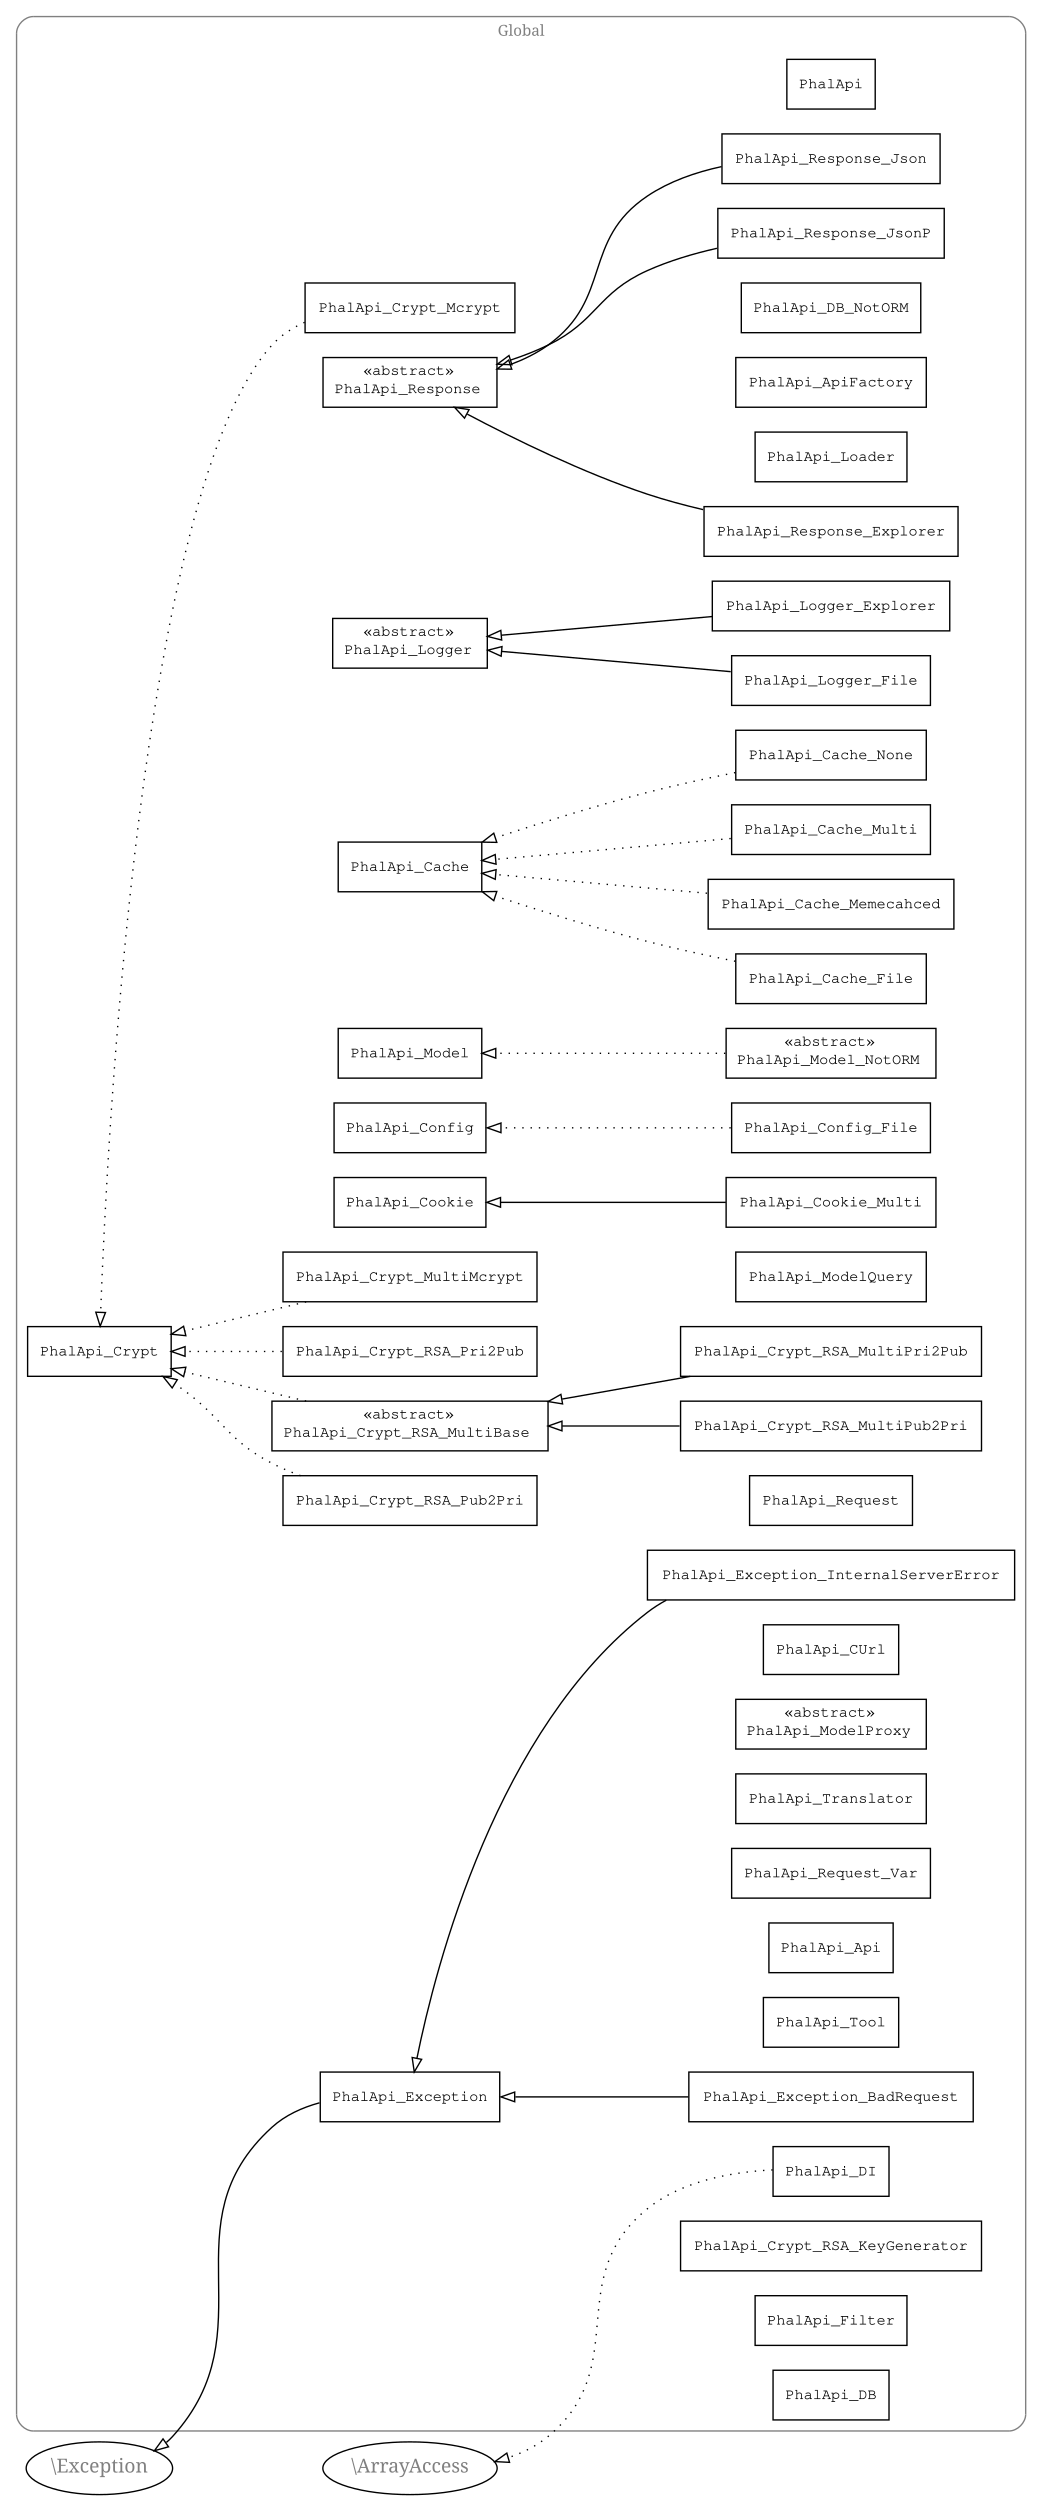
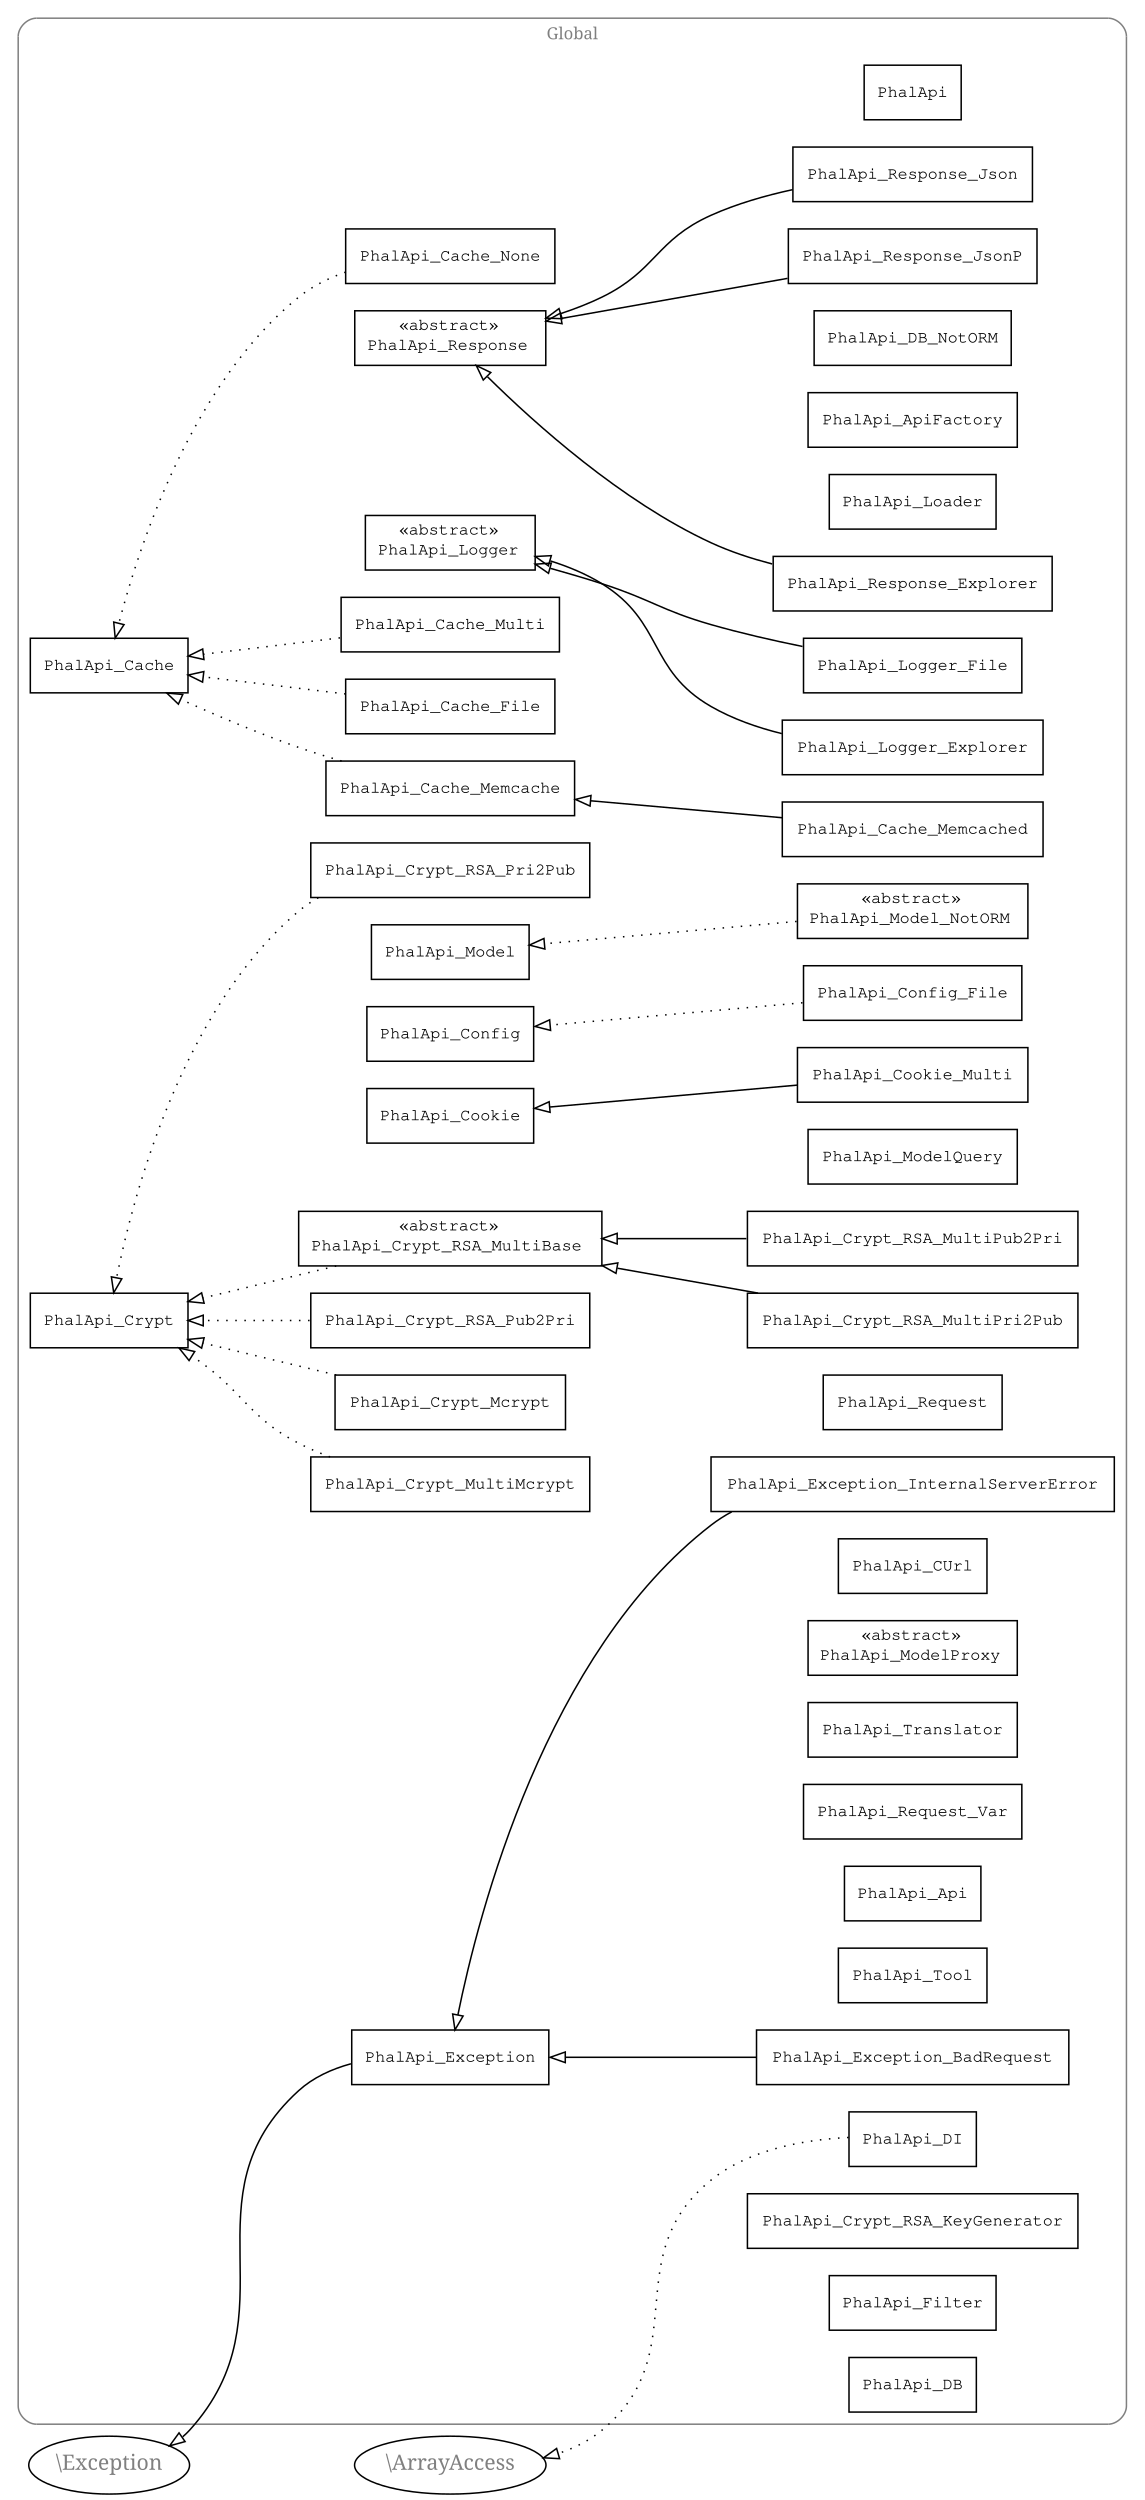
- <svg xmlns="http://www.w3.org/2000/svg" width="755pt" height="1811pt" viewBox="0.00 0.00 755.00 1811.00">
-   <g id="graph1" class="graph" transform="scale(1 1) rotate(0) translate(4 1807)">
-     <polygon fill="white" stroke="white" points="-4,5 -4,-1807 752,-1807 752,5 -4,5" />
+ <svg xmlns="http://www.w3.org/2000/svg" width="755pt" height="1649pt" viewBox="0.00 0.00 755.00 1649.00">
+   <g id="graph1" class="graph" transform="scale(1 1) rotate(0) translate(4 1645)">
+     <polygon fill="white" stroke="white" points="-4,5 -4,-1645 752,-1645 752,5 -4,5" />
    <g id="graph2" class="cluster">
      <polyline fill="none" stroke="gray" points="20,-46 727,-46 " />
      <path fill="none" stroke="gray" d="M727,-46C733,-46 739,-52 739,-58" />
-       <polyline fill="none" stroke="gray" points="739,-58 739,-1783 " />
-       <path fill="none" stroke="gray" d="M739,-1783C739,-1789 733,-1795 727,-1795" />
-       <polyline fill="none" stroke="gray" points="727,-1795 20,-1795 " />
-       <path fill="none" stroke="gray" d="M20,-1795C14,-1795 8,-1789 8,-1783" />
-       <polyline fill="none" stroke="gray" points="8,-1783 8,-58 " />
+       <polyline fill="none" stroke="gray" points="739,-58 739,-1621 " />
+       <path fill="none" stroke="gray" d="M739,-1621C739,-1627 733,-1633 727,-1633" />
+       <polyline fill="none" stroke="gray" points="727,-1633 20,-1633 " />
+       <path fill="none" stroke="gray" d="M20,-1633C14,-1633 8,-1627 8,-1621" />
+       <polyline fill="none" stroke="gray" points="8,-1621 8,-58 " />
      <path fill="none" stroke="gray" d="M8,-58C8,-52 14,-46 20,-46" />
-       <text text-anchor="middle" x="373.5" y="-1781.1" font-family="Times Roman,serif" font-size="11.00" fill="gray">Global</text>
+       <text text-anchor="middle" x="373.5" y="-1619.1" font-family="Times Roman,serif" font-size="11.00" fill="gray">Global</text>
    </g>
    <g id="node2" class="node">
-       <polygon fill="none" stroke="black" points="630,-1764 566,-1764 566,-1728 630,-1728 630,-1764" />
-       <text text-anchor="middle" x="598" y="-1743.1" font-family="Courier,monospace" font-size="11.00">PhalApi</text>
+       <polygon fill="none" stroke="black" points="630,-1602 566,-1602 566,-1566 630,-1566 630,-1602" />
+       <text text-anchor="middle" x="598" y="-1581.1" font-family="Courier,monospace" font-size="11.00">PhalApi</text>
    </g>
    <g id="node3" class="node">
      <polygon fill="none" stroke="black" points="358,-306 228,-306 228,-270 358,-270 358,-306" />
      <text text-anchor="middle" x="293" y="-285.1" font-family="Courier,monospace" font-size="11.00">PhalApi_Exception</text>
    </g>
-     <g id="node48" class="node">
+     <g id="node49" class="node">
      <ellipse fill="none" stroke="black" cx="68" cy="-19" rx="53.033" ry="19.092" />
      <text text-anchor="middle" x="68" y="-15.9" font-family="Times Roman,serif" font-size="14.00" fill="gray">\Exception</text>
    </g>
    <g id="edge3" class="edge">
      <path fill="none" stroke="black" d="M227.472,-283.733C214.855,-280.274 202.599,-274.733 193,-266 115.648,-195.629 191.216,-119.492 121,-42 119.611,-40.467 118.102,-39.032 116.5,-37.688" />
      <polygon fill="none" stroke="black" points="118.076,-34.522 107.861,-31.711 114.093,-40.279 118.076,-34.522" />
    </g>
    <g id="node4" class="node">
-       <polygon fill="none" stroke="black" points="348,-954 238,-954 238,-918 348,-918 348,-954" />
-       <text text-anchor="middle" x="293" y="-933.1" font-family="Courier,monospace" font-size="11.00">PhalApi_Cookie</text>
+       <polygon fill="none" stroke="black" points="348,-927 238,-927 238,-891 348,-891 348,-927" />
+       <text text-anchor="middle" x="293" y="-906.1" font-family="Courier,monospace" font-size="11.00">PhalApi_Cookie</text>
    </g>
    <g id="node5" class="node">
      <polygon fill="none" stroke="black" points="731,-684 465,-684 465,-648 731,-648 731,-684" />
      <text text-anchor="middle" x="598" y="-663.1" font-family="Courier,monospace" font-size="11.00">PhalApi_Exception_InternalServerError</text>
    </g>
    <g id="edge5" class="edge">
      <path fill="none" stroke="black" d="M478.686,-647.847C473.88,-645.248 469.289,-642.313 465,-639 355.91,-554.732 311.648,-383.198 298.019,-315.944" />
      <polygon fill="none" stroke="black" points="301.443,-315.217 296.09,-306.074 294.573,-316.56 301.443,-315.217" />
    </g>
    <g id="node6" class="node">
      <polygon fill="none" stroke="black" points="701,-306 495,-306 495,-270 701,-270 701,-306" />
      <text text-anchor="middle" x="598" y="-285.1" font-family="Courier,monospace" font-size="11.00">PhalApi_Exception_BadRequest</text>
    </g>
    <g id="edge7" class="edge">
      <path fill="none" stroke="black" d="M494.741,-288C453.67,-288 407.26,-288 369.318,-288" />
      <polygon fill="none" stroke="black" points="368.852,-284.5 358.852,-288 368.852,-291.5 368.852,-284.5" />
    </g>
    <g id="node7" class="node">
-       <polygon fill="none" stroke="black" points="663,-1602 533,-1602 533,-1566 663,-1566 663,-1602" />
-       <text text-anchor="middle" x="598" y="-1581.1" font-family="Courier,monospace" font-size="11.00">PhalApi_DB_NotORM</text>
+       <polygon fill="none" stroke="black" points="663,-1440 533,-1440 533,-1404 663,-1404 663,-1440" />
+       <text text-anchor="middle" x="598" y="-1419.1" font-family="Courier,monospace" font-size="11.00">PhalApi_DB_NotORM</text>
    </g>
    <g id="node8" class="node">
-       <polygon fill="none" stroke="black" points="667,-1548 529,-1548 529,-1512 667,-1512 667,-1548" />
-       <text text-anchor="middle" x="598" y="-1527.1" font-family="Courier,monospace" font-size="11.00">PhalApi_ApiFactory</text>
+       <polygon fill="none" stroke="black" points="667,-1386 529,-1386 529,-1350 667,-1350 667,-1386" />
+       <text text-anchor="middle" x="598" y="-1365.1" font-family="Courier,monospace" font-size="11.00">PhalApi_ApiFactory</text>
    </g>
    <g id="node9" class="node">
-       <polygon fill="none" stroke="black" points="653,-1494 543,-1494 543,-1458 653,-1458 653,-1494" />
-       <text text-anchor="middle" x="598" y="-1473.1" font-family="Courier,monospace" font-size="11.00">PhalApi_Loader</text>
+       <polygon fill="none" stroke="black" points="653,-1332 543,-1332 543,-1296 653,-1296 653,-1332" />
+       <text text-anchor="middle" x="598" y="-1311.1" font-family="Courier,monospace" font-size="11.00">PhalApi_Loader</text>
    </g>
    <g id="node10" class="node">
-       <polygon fill="none" stroke="black" points="690,-1440 506,-1440 506,-1404 690,-1404 690,-1440" />
-       <text text-anchor="middle" x="598" y="-1419.1" font-family="Courier,monospace" font-size="11.00">PhalApi_Response_Explorer</text>
+       <polygon fill="none" stroke="black" points="690,-1278 506,-1278 506,-1242 690,-1242 690,-1278" />
+       <text text-anchor="middle" x="598" y="-1257.1" font-family="Courier,monospace" font-size="11.00">PhalApi_Response_Explorer</text>
    </g>
    <g id="node17" class="node">
-       <polygon fill="none" stroke="black" points="356,-1548 230,-1548 230,-1512 356,-1512 356,-1548" />
-       <text text-anchor="start" x="259" y="-1535.43" font-family="Courier,monospace" font-size="11.00">«abstract»</text>
-       <text text-anchor="start" x="238.5" y="-1522.23" font-family="Courier,monospace" font-size="11.00">PhalApi_Response</text>
+       <polygon fill="none" stroke="black" points="356,-1440 230,-1440 230,-1404 356,-1404 356,-1440" />
+       <text text-anchor="start" x="259" y="-1427.43" font-family="Courier,monospace" font-size="11.00">«abstract»</text>
+       <text text-anchor="start" x="238.5" y="-1414.23" font-family="Courier,monospace" font-size="11.00">PhalApi_Response</text>
    </g>
    <g id="edge9" class="edge">
-       <path fill="none" stroke="black" d="M505.309,-1437.83C491.651,-1441.02 477.859,-1444.74 465,-1449 418.752,-1464.34 368.648,-1488.92 334.513,-1506.99" />
-       <polygon fill="none" stroke="black" points="332.496,-1504.1 325.326,-1511.9 335.795,-1510.27 332.496,-1504.1" />
+       <path fill="none" stroke="black" d="M505.355,-1273C491.486,-1276.59 477.619,-1281.17 465,-1287 405.913,-1314.3 348.814,-1365.6 317.549,-1396.49" />
+       <polygon fill="none" stroke="black" points="314.76,-1394.33 310.171,-1403.88 319.713,-1399.28 314.76,-1394.33" />
    </g>
    <g id="node11" class="node">
-       <polygon fill="none" stroke="black" points="677,-1710 519,-1710 519,-1674 677,-1674 677,-1710" />
-       <text text-anchor="middle" x="598" y="-1689.1" font-family="Courier,monospace" font-size="11.00">PhalApi_Response_Json</text>
+       <polygon fill="none" stroke="black" points="677,-1548 519,-1548 519,-1512 677,-1512 677,-1548" />
+       <text text-anchor="middle" x="598" y="-1527.1" font-family="Courier,monospace" font-size="11.00">PhalApi_Response_Json</text>
    </g>
    <g id="edge11" class="edge">
-       <path fill="none" stroke="black" d="M518.728,-1686.32C499.974,-1682.25 480.842,-1675.64 465,-1665 417.113,-1632.83 439.842,-1590.67 393,-1557 384.841,-1551.14 375.48,-1546.54 365.83,-1542.95" />
-       <polygon fill="none" stroke="black" points="366.712,-1539.55 356.118,-1539.68 364.477,-1546.19 366.712,-1539.55" />
+       <path fill="none" stroke="black" d="M518.835,-1519.91C500.663,-1515.97 481.766,-1510.53 465,-1503 428.507,-1486.62 428.955,-1466.53 393,-1449 384.482,-1444.85 375.234,-1441.26 365.917,-1438.18" />
+       <polygon fill="none" stroke="black" points="366.799,-1434.79 356.21,-1435.16 364.715,-1441.47 366.799,-1434.79" />
    </g>
    <g id="node12" class="node">
-       <polygon fill="none" stroke="black" points="680,-1656 516,-1656 516,-1620 680,-1620 680,-1656" />
-       <text text-anchor="middle" x="598" y="-1635.1" font-family="Courier,monospace" font-size="11.00">PhalApi_Response_JsonP</text>
+       <polygon fill="none" stroke="black" points="680,-1494 516,-1494 516,-1458 680,-1458 680,-1494" />
+       <text text-anchor="middle" x="598" y="-1473.1" font-family="Courier,monospace" font-size="11.00">PhalApi_Response_JsonP</text>
    </g>
    <g id="edge13" class="edge">
-       <path fill="none" stroke="black" d="M515.332,-1627.13C498.249,-1623.26 480.692,-1618.04 465,-1611 428.507,-1594.62 428.955,-1574.53 393,-1557 384.482,-1552.85 375.234,-1549.26 365.917,-1546.18" />
-       <polygon fill="none" stroke="black" points="366.799,-1542.79 356.21,-1543.16 364.715,-1549.47 366.799,-1542.79" />
+       <path fill="none" stroke="black" d="M515.463,-1461.39C468.882,-1453.14 411.184,-1442.92 366.221,-1434.96" />
+       <polygon fill="none" stroke="black" points="366.705,-1431.5 356.248,-1433.2 365.485,-1438.39 366.705,-1431.5" />
    </g>
    <g id="node13" class="node">
-       <polygon fill="none" stroke="black" points="684,-1386 512,-1386 512,-1350 684,-1350 684,-1386" />
-       <text text-anchor="middle" x="598" y="-1365.1" font-family="Courier,monospace" font-size="11.00">PhalApi_Logger_Explorer</text>
+       <polygon fill="none" stroke="black" points="684,-1170 512,-1170 512,-1134 684,-1134 684,-1170" />
+       <text text-anchor="middle" x="598" y="-1149.1" font-family="Courier,monospace" font-size="11.00">PhalApi_Logger_Explorer</text>
    </g>
    <g id="node15" class="node">
-       <polygon fill="none" stroke="black" points="349,-1359 237,-1359 237,-1323 349,-1323 349,-1359" />
-       <text text-anchor="start" x="259" y="-1346.43" font-family="Courier,monospace" font-size="11.00">«abstract»</text>
-       <text text-anchor="start" x="245.5" y="-1333.23" font-family="Courier,monospace" font-size="11.00">PhalApi_Logger</text>
+       <polygon fill="none" stroke="black" points="349,-1305 237,-1305 237,-1269 349,-1269 349,-1305" />
+       <text text-anchor="start" x="259" y="-1292.43" font-family="Courier,monospace" font-size="11.00">«abstract»</text>
+       <text text-anchor="start" x="245.5" y="-1279.23" font-family="Courier,monospace" font-size="11.00">PhalApi_Logger</text>
    </g>
    <g id="edge15" class="edge">
-       <path fill="none" stroke="black" d="M511.822,-1360.37C463.448,-1356.09 404.017,-1350.83 359.304,-1346.87" />
-       <polygon fill="none" stroke="black" points="359.406,-1343.36 349.136,-1345.97 358.788,-1350.34 359.406,-1343.36" />
+       <path fill="none" stroke="black" d="M511.683,-1161.11C495.482,-1165.11 479.193,-1170.83 465,-1179 423.254,-1203.03 433.964,-1234.66 393,-1260 382.665,-1266.39 370.818,-1271.29 358.977,-1275.04" />
+       <polygon fill="none" stroke="black" points="357.689,-1271.77 349.066,-1277.93 359.646,-1278.49 357.689,-1271.77" />
    </g>
    <g id="node14" class="node">
-       <polygon fill="none" stroke="black" points="670,-1332 526,-1332 526,-1296 670,-1296 670,-1332" />
-       <text text-anchor="middle" x="598" y="-1311.1" font-family="Courier,monospace" font-size="11.00">PhalApi_Logger_File</text>
+       <polygon fill="none" stroke="black" points="670,-1224 526,-1224 526,-1188 670,-1188 670,-1224" />
+       <text text-anchor="middle" x="598" y="-1203.1" font-family="Courier,monospace" font-size="11.00">PhalApi_Logger_File</text>
    </g>
    <g id="edge17" class="edge">
-       <path fill="none" stroke="black" d="M525.332,-1320.43C474.997,-1324.89 408.501,-1330.78 359.549,-1335.11" />
-       <polygon fill="none" stroke="black" points="359.034,-1331.64 349.382,-1336.01 359.652,-1338.61 359.034,-1331.64" />
+       <path fill="none" stroke="black" d="M525.364,-1218.58C505.628,-1222.58 484.363,-1227.44 465,-1233 432.151,-1242.43 425.534,-1249.53 393,-1260 382.077,-1263.51 370.386,-1266.95 358.989,-1270.14" />
+       <polygon fill="none" stroke="black" points="357.789,-1266.84 349.076,-1272.87 359.646,-1273.59 357.789,-1266.84" />
    </g>
    <g id="node16" class="node">
      <polygon fill="none" stroke="black" points="640,-252 556,-252 556,-216 640,-216 640,-252" />
      <text text-anchor="middle" x="598" y="-231.1" font-family="Courier,monospace" font-size="11.00">PhalApi_DI</text>
    </g>
-     <g id="node57" class="node">
+     <g id="node58" class="node">
      <ellipse fill="none" stroke="black" cx="293" cy="-19" rx="63.139" ry="19.092" />
      <text text-anchor="middle" x="293" y="-15.9" font-family="Times Roman,serif" font-size="14.00" fill="gray">\ArrayAccess</text>
    </g>
    <g id="edge19" class="edge">
      <path fill="none" stroke="black" stroke-dasharray="1,5" d="M555.703,-235.122C527.225,-233.734 490.378,-227.514 465,-207 402.776,-156.701 454.57,-93.097 393,-42 384.656,-35.075 374.627,-30.143 364.185,-26.648" />
      <polygon fill="none" stroke="black" points="365.097,-23.268 354.517,-23.826 363.135,-29.988 365.097,-23.268" />
    </g>
    <g id="node18" class="node">
-       <polygon fill="none" stroke="black" points="667,-1278 529,-1278 529,-1242 667,-1242 667,-1278" />
-       <text text-anchor="middle" x="598" y="-1257.1" font-family="Courier,monospace" font-size="11.00">PhalApi_Cache_None</text>
-     </g>
-     <g id="node46" class="node">
-       <polygon fill="none" stroke="black" points="345,-1197 241,-1197 241,-1161 345,-1161 345,-1197" />
-       <text text-anchor="middle" x="293" y="-1176.1" font-family="Courier,monospace" font-size="11.00">PhalApi_Cache</text>
+       <polygon fill="none" stroke="black" points="684,-1116 512,-1116 512,-1080 684,-1080 684,-1116" />
+       <text text-anchor="middle" x="598" y="-1095.1" font-family="Courier,monospace" font-size="11.00">PhalApi_Cache_Memcached</text>
+     </g>
+     <g id="node19" class="node">
+       <polygon fill="none" stroke="black" points="375,-1143 211,-1143 211,-1107 375,-1107 375,-1143" />
+       <text text-anchor="middle" x="293" y="-1122.1" font-family="Courier,monospace" font-size="11.00">PhalApi_Cache_Memcache</text>
    </g>
    <g id="edge21" class="edge">
-       <path fill="none" stroke="black" stroke-dasharray="1,5" d="M528.659,-1247.34C508.068,-1243.2 485.534,-1238.29 465,-1233 428.195,-1223.51 387.604,-1210.88 355.101,-1200.21" />
-       <polygon fill="none" stroke="black" points="355.88,-1196.78 345.287,-1196.97 353.685,-1203.43 355.88,-1196.78" />
-     </g>
-     <g id="node19" class="node">
-       <polygon fill="none" stroke="black" points="670,-1224 526,-1224 526,-1188 670,-1188 670,-1224" />
-       <text text-anchor="middle" x="598" y="-1203.1" font-family="Courier,monospace" font-size="11.00">PhalApi_Cache_Multi</text>
+       <path fill="none" stroke="black" d="M511.822,-1105.63C472.442,-1109.11 425.733,-1113.25 385.603,-1116.8" />
+       <polygon fill="none" stroke="black" points="385.204,-1113.32 375.551,-1117.69 385.821,-1120.3 385.204,-1113.32" />
+     </g>
+     <g id="node47" class="node">
+       <polygon fill="none" stroke="black" points="120,-1224 16,-1224 16,-1188 120,-1188 120,-1224" />
+       <text text-anchor="middle" x="68" y="-1203.1" font-family="Courier,monospace" font-size="11.00">PhalApi_Cache</text>
    </g>
    <g id="edge23" class="edge">
-       <path fill="none" stroke="black" stroke-dasharray="1,5" d="M525.332,-1199.57C473.516,-1194.98 404.575,-1188.88 355.276,-1184.51" />
-       <polygon fill="none" stroke="black" points="355.338,-1181 345.068,-1183.61 354.72,-1187.98 355.338,-1181" />
+       <path fill="none" stroke="black" stroke-dasharray="1,5" d="M221.328,-1143.01C211.738,-1145.81 202.084,-1148.83 193,-1152 166.811,-1161.14 138.37,-1173.24 115.243,-1183.68" />
+       <polygon fill="none" stroke="black" points="113.657,-1180.55 106.006,-1187.88 116.557,-1186.92 113.657,-1180.55" />
    </g>
    <g id="node20" class="node">
-       <polygon fill="none" stroke="black" points="687,-1170 509,-1170 509,-1134 687,-1134 687,-1170" />
-       <text text-anchor="middle" x="598" y="-1149.1" font-family="Courier,monospace" font-size="11.00">PhalApi_Cache_Memecahced</text>
+       <polygon fill="none" stroke="black" points="362,-1494 224,-1494 224,-1458 362,-1458 362,-1494" />
+       <text text-anchor="middle" x="293" y="-1473.1" font-family="Courier,monospace" font-size="11.00">PhalApi_Cache_None</text>
    </g>
    <g id="edge25" class="edge">
-       <path fill="none" stroke="black" stroke-dasharray="1,5" d="M508.14,-1159.95C458.908,-1164.31 399.134,-1169.6 355.098,-1173.5" />
-       <polygon fill="none" stroke="black" points="354.759,-1170.02 345.106,-1174.39 355.376,-1176.99 354.759,-1170.02" />
+       <path fill="none" stroke="black" stroke-dasharray="1,5" d="M223.989,-1465.52C212.845,-1461.62 202.021,-1456.29 193,-1449 122.554,-1392.07 87.659,-1284.9 74.47,-1234.09" />
+       <polygon fill="none" stroke="black" points="77.803,-1232.99 71.98,-1224.14 71.012,-1234.69 77.803,-1232.99" />
    </g>
    <g id="node21" class="node">
-       <polygon fill="none" stroke="black" points="667,-1116 529,-1116 529,-1080 667,-1080 667,-1116" />
-       <text text-anchor="middle" x="598" y="-1095.1" font-family="Courier,monospace" font-size="11.00">PhalApi_Cache_File</text>
+       <polygon fill="none" stroke="black" points="365,-1251 221,-1251 221,-1215 365,-1215 365,-1251" />
+       <text text-anchor="middle" x="293" y="-1230.1" font-family="Courier,monospace" font-size="11.00">PhalApi_Cache_Multi</text>
    </g>
    <g id="edge27" class="edge">
-       <path fill="none" stroke="black" stroke-dasharray="1,5" d="M528.659,-1110.66C508.068,-1114.8 485.534,-1119.71 465,-1125 428.195,-1134.49 387.604,-1147.12 355.101,-1157.79" />
-       <polygon fill="none" stroke="black" points="353.685,-1154.57 345.287,-1161.03 355.88,-1161.22 353.685,-1154.57" />
+       <path fill="none" stroke="black" stroke-dasharray="1,5" d="M220.26,-1224.27C191.215,-1220.79 158.112,-1216.81 130.208,-1213.46" />
+       <polygon fill="none" stroke="black" points="130.525,-1209.98 120.18,-1212.26 129.691,-1216.93 130.525,-1209.98" />
    </g>
    <g id="node22" class="node">
+       <polygon fill="none" stroke="black" points="362,-1197 224,-1197 224,-1161 362,-1161 362,-1197" />
+       <text text-anchor="middle" x="293" y="-1176.1" font-family="Courier,monospace" font-size="11.00">PhalApi_Cache_File</text>
+     </g>
+     <g id="edge29" class="edge">
+       <path fill="none" stroke="black" stroke-dasharray="1,5" d="M223.963,-1187.28C194.035,-1190.88 159.256,-1195.05 130.146,-1198.54" />
+       <polygon fill="none" stroke="black" points="129.614,-1195.08 120.103,-1199.75 130.448,-1202.03 129.614,-1195.08" />
+     </g>
+     <g id="node23" class="node">
      <polygon fill="none" stroke="black" points="667,-900 529,-900 529,-864 667,-864 667,-900" />
      <text text-anchor="middle" x="598" y="-879.1" font-family="Courier,monospace" font-size="11.00">PhalApi_ModelQuery</text>
    </g>
-     <g id="node23" class="node">
+     <g id="node24" class="node">
      <polygon fill="none" stroke="black" points="674,-1062 522,-1062 522,-1026 674,-1026 674,-1062" />
      <text text-anchor="start" x="564" y="-1049.43" font-family="Courier,monospace" font-size="11.00">«abstract»</text>
      <text text-anchor="start" x="530" y="-1036.23" font-family="Courier,monospace" font-size="11.00">PhalApi_Model_NotORM</text>
    </g>
-     <g id="node42" class="node">
-       <polygon fill="none" stroke="black" points="345,-1062 241,-1062 241,-1026 345,-1026 345,-1062" />
-       <text text-anchor="middle" x="293" y="-1041.1" font-family="Courier,monospace" font-size="11.00">PhalApi_Model</text>
-     </g>
-     <g id="edge29" class="edge">
-       <path fill="none" stroke="black" stroke-dasharray="1,5" d="M521.429,-1044C470.138,-1044 403.461,-1044 355.399,-1044" />
-       <polygon fill="none" stroke="black" points="355.134,-1040.5 345.134,-1044 355.133,-1047.5 355.134,-1040.5" />
-     </g>
-     <g id="node24" class="node">
+     <g id="node43" class="node">
+       <polygon fill="none" stroke="black" points="345,-1035 241,-1035 241,-999 345,-999 345,-1035" />
+       <text text-anchor="middle" x="293" y="-1014.1" font-family="Courier,monospace" font-size="11.00">PhalApi_Model</text>
+     </g>
+     <g id="edge31" class="edge">
+       <path fill="none" stroke="black" stroke-dasharray="1,5" d="M521.429,-1037.22C470.03,-1032.67 403.181,-1026.75 355.097,-1022.5" />
+       <polygon fill="none" stroke="black" points="355.403,-1019.01 345.134,-1021.62 354.786,-1025.98 355.403,-1019.01" />
+     </g>
+     <g id="node25" class="node">
      <polygon fill="none" stroke="black" points="670,-1008 526,-1008 526,-972 670,-972 670,-1008" />
      <text text-anchor="middle" x="598" y="-987.1" font-family="Courier,monospace" font-size="11.00">PhalApi_Config_File</text>
    </g>
-     <g id="node44" class="node">
-       <polygon fill="none" stroke="black" points="348,-1008 238,-1008 238,-972 348,-972 348,-1008" />
-       <text text-anchor="middle" x="293" y="-987.1" font-family="Courier,monospace" font-size="11.00">PhalApi_Config</text>
-     </g>
-     <g id="edge31" class="edge">
-       <path fill="none" stroke="black" stroke-dasharray="1,5" d="M525.332,-990C474.832,-990 408.066,-990 359.07,-990" />
-       <polygon fill="none" stroke="black" points="358.897,-986.5 348.897,-990 358.897,-993.5 358.897,-986.5" />
-     </g>
-     <g id="node25" class="node">
+     <g id="node45" class="node">
+       <polygon fill="none" stroke="black" points="348,-981 238,-981 238,-945 348,-945 348,-981" />
+       <text text-anchor="middle" x="293" y="-960.1" font-family="Courier,monospace" font-size="11.00">PhalApi_Config</text>
+     </g>
+     <g id="edge33" class="edge">
+       <path fill="none" stroke="black" stroke-dasharray="1,5" d="M525.332,-983.567C474.832,-979.097 408.066,-973.186 359.07,-968.849" />
+       <polygon fill="none" stroke="black" points="359.166,-965.344 348.897,-967.948 358.549,-972.316 359.166,-965.344" />
+     </g>
+     <g id="node26" class="node">
      <polygon fill="none" stroke="black" points="657,-738 539,-738 539,-702 657,-702 657,-738" />
      <text text-anchor="middle" x="598" y="-717.1" font-family="Courier,monospace" font-size="11.00">PhalApi_Request</text>
    </g>
-     <g id="node26" class="node">
+     <g id="node27" class="node">
      <polygon fill="none" stroke="black" points="674,-954 522,-954 522,-918 674,-918 674,-954" />
      <text text-anchor="middle" x="598" y="-933.1" font-family="Courier,monospace" font-size="11.00">PhalApi_Cookie_Multi</text>
    </g>
-     <g id="edge33" class="edge">
-       <path fill="none" stroke="black" d="M521.822,-936C471.686,-936 406.721,-936 358.829,-936" />
-       <polygon fill="none" stroke="black" points="358.575,-932.5 348.575,-936 358.575,-939.5 358.575,-932.5" />
-     </g>
-     <g id="node27" class="node">
+     <g id="edge35" class="edge">
+       <path fill="none" stroke="black" d="M521.822,-929.256C471.686,-924.818 406.721,-919.067 358.829,-914.827" />
+       <polygon fill="none" stroke="black" points="358.844,-911.315 348.575,-913.92 358.227,-918.288 358.844,-911.315" />
+     </g>
+     <g id="node28" class="node">
      <polygon fill="none" stroke="black" points="647,-630 549,-630 549,-594 647,-594 647,-630" />
      <text text-anchor="middle" x="598" y="-609.1" font-family="Courier,monospace" font-size="11.00">PhalApi_CUrl</text>
    </g>
-     <g id="node28" class="node">
+     <g id="node29" class="node">
      <polygon fill="none" stroke="black" points="667,-576 529,-576 529,-540 667,-540 667,-576" />
      <text text-anchor="start" x="564" y="-563.433" font-family="Courier,monospace" font-size="11.00">«abstract»</text>
      <text text-anchor="start" x="537" y="-550.233" font-family="Courier,monospace" font-size="11.00">PhalApi_ModelProxy</text>
    </g>
-     <g id="node29" class="node">
+     <g id="node30" class="node">
      <polygon fill="none" stroke="black" points="667,-522 529,-522 529,-486 667,-486 667,-522" />
      <text text-anchor="middle" x="598" y="-501.1" font-family="Courier,monospace" font-size="11.00">PhalApi_Translator</text>
    </g>
-     <g id="node30" class="node">
+     <g id="node31" class="node">
      <polygon fill="none" stroke="black" points="670,-468 526,-468 526,-432 670,-432 670,-468" />
      <text text-anchor="middle" x="598" y="-447.1" font-family="Courier,monospace" font-size="11.00">PhalApi_Request_Var</text>
    </g>
-     <g id="node31" class="node">
+     <g id="node32" class="node">
      <polygon fill="none" stroke="black" points="643,-414 553,-414 553,-378 643,-378 643,-414" />
      <text text-anchor="middle" x="598" y="-393.1" font-family="Courier,monospace" font-size="11.00">PhalApi_Api</text>
    </g>
-     <g id="node32" class="node">
+     <g id="node33" class="node">
      <polygon fill="none" stroke="black" points="647,-360 549,-360 549,-324 647,-324 647,-360" />
      <text text-anchor="middle" x="598" y="-339.1" font-family="Courier,monospace" font-size="11.00">PhalApi_Tool</text>
    </g>
-     <g id="node33" class="node">
-       <polygon fill="none" stroke="black" points="385,-846 201,-846 201,-810 385,-810 385,-846" />
-       <text text-anchor="middle" x="293" y="-825.1" font-family="Courier,monospace" font-size="11.00">PhalApi_Crypt_RSA_Pri2Pub</text>
-     </g>
-     <g id="node41" class="node">
-       <polygon fill="none" stroke="black" points="120,-846 16,-846 16,-810 120,-810 120,-846" />
-       <text text-anchor="middle" x="68" y="-825.1" font-family="Courier,monospace" font-size="11.00">PhalApi_Crypt</text>
-     </g>
-     <g id="edge35" class="edge">
-       <path fill="none" stroke="black" stroke-dasharray="1,5" d="M200.185,-828C176.567,-828 151.755,-828 130.088,-828" />
-       <polygon fill="none" stroke="black" points="130.048,-824.5 120.048,-828 130.048,-831.5 130.048,-824.5" />
-     </g>
    <g id="node34" class="node">
-       <polygon fill="none" stroke="black" points="707,-846 489,-846 489,-810 707,-810 707,-846" />
-       <text text-anchor="middle" x="598" y="-825.1" font-family="Courier,monospace" font-size="11.00">PhalApi_Crypt_RSA_MultiPri2Pub</text>
-     </g>
-     <g id="node36" class="node">
-       <polygon fill="none" stroke="black" points="393,-792 193,-792 193,-756 393,-756 393,-792" />
-       <text text-anchor="start" x="259" y="-779.433" font-family="Courier,monospace" font-size="11.00">«abstract»</text>
-       <text text-anchor="start" x="201.5" y="-766.233" font-family="Courier,monospace" font-size="11.00">PhalApi_Crypt_RSA_MultiBase</text>
+       <polygon fill="none" stroke="black" points="385,-1089 201,-1089 201,-1053 385,-1053 385,-1089" />
+       <text text-anchor="middle" x="293" y="-1068.1" font-family="Courier,monospace" font-size="11.00">PhalApi_Crypt_RSA_Pri2Pub</text>
+     </g>
+     <g id="node42" class="node">
+       <polygon fill="none" stroke="black" points="120,-792 16,-792 16,-756 120,-756 120,-792" />
+       <text text-anchor="middle" x="68" y="-771.1" font-family="Courier,monospace" font-size="11.00">PhalApi_Crypt</text>
    </g>
    <g id="edge37" class="edge">
-       <path fill="none" stroke="black" d="M496.015,-809.944C466.22,-804.669 433.525,-798.88 403.243,-793.519" />
-       <polygon fill="none" stroke="black" points="403.531,-790.015 393.074,-791.718 402.311,-796.908 403.531,-790.015" />
+       <path fill="none" stroke="black" stroke-dasharray="1,5" d="M205.964,-1052.89C201.354,-1050.31 196.987,-1047.36 193,-1044 116.36,-979.386 84.084,-857.579 72.952,-802.42" />
+       <polygon fill="none" stroke="black" points="76.333,-801.469 71.001,-792.314 69.46,-802.796 76.333,-801.469" />
    </g>
    <g id="node35" class="node">
      <polygon fill="none" stroke="black" points="707,-792 489,-792 489,-756 707,-756 707,-792" />
-       <text text-anchor="middle" x="598" y="-771.1" font-family="Courier,monospace" font-size="11.00">PhalApi_Crypt_RSA_MultiPub2Pri</text>
+       <text text-anchor="middle" x="598" y="-771.1" font-family="Courier,monospace" font-size="11.00">PhalApi_Crypt_RSA_MultiPri2Pub</text>
+     </g>
+     <g id="node37" class="node">
+       <polygon fill="none" stroke="black" points="393,-846 193,-846 193,-810 393,-810 393,-846" />
+       <text text-anchor="start" x="259" y="-833.433" font-family="Courier,monospace" font-size="11.00">«abstract»</text>
+       <text text-anchor="start" x="201.5" y="-820.233" font-family="Courier,monospace" font-size="11.00">PhalApi_Crypt_RSA_MultiBase</text>
    </g>
    <g id="edge39" class="edge">
-       <path fill="none" stroke="black" d="M488.319,-774C460.636,-774 430.905,-774 403.197,-774" />
-       <polygon fill="none" stroke="black" points="403.088,-770.5 393.088,-774 403.088,-777.5 403.088,-770.5" />
+       <path fill="none" stroke="black" d="M496.015,-792.056C466.22,-797.331 433.525,-803.12 403.243,-808.481" />
+       <polygon fill="none" stroke="black" points="402.311,-805.092 393.074,-810.282 403.531,-811.985 402.311,-805.092" />
+     </g>
+     <g id="node36" class="node">
+       <polygon fill="none" stroke="black" points="707,-846 489,-846 489,-810 707,-810 707,-846" />
+       <text text-anchor="middle" x="598" y="-825.1" font-family="Courier,monospace" font-size="11.00">PhalApi_Crypt_RSA_MultiPub2Pri</text>
    </g>
    <g id="edge41" class="edge">
-       <path fill="none" stroke="black" stroke-dasharray="1,5" d="M217.765,-792.056C189.207,-798.91 157.036,-806.631 129.852,-813.156" />
-       <polygon fill="none" stroke="black" points="128.985,-809.764 120.078,-815.501 130.619,-816.571 128.985,-809.764" />
-     </g>
-     <g id="node37" class="node">
+       <path fill="none" stroke="black" d="M488.319,-828C460.636,-828 430.905,-828 403.197,-828" />
+       <polygon fill="none" stroke="black" points="403.088,-824.5 393.088,-828 403.088,-831.5 403.088,-824.5" />
+     </g>
+     <g id="edge43" class="edge">
+       <path fill="none" stroke="black" stroke-dasharray="1,5" d="M217.765,-809.944C189.207,-803.09 157.036,-795.369 129.852,-788.844" />
+       <polygon fill="none" stroke="black" points="130.619,-785.429 120.078,-786.499 128.985,-792.236 130.619,-785.429" />
+     </g>
+     <g id="node38" class="node">
      <polygon fill="none" stroke="black" points="707,-198 489,-198 489,-162 707,-162 707,-198" />
      <text text-anchor="middle" x="598" y="-177.1" font-family="Courier,monospace" font-size="11.00">PhalApi_Crypt_RSA_KeyGenerator</text>
    </g>
-     <g id="node38" class="node">
-       <polygon fill="none" stroke="black" points="385,-738 201,-738 201,-702 385,-702 385,-738" />
-       <text text-anchor="middle" x="293" y="-717.1" font-family="Courier,monospace" font-size="11.00">PhalApi_Crypt_RSA_Pub2Pri</text>
-     </g>
-     <g id="edge43" class="edge">
-       <path fill="none" stroke="black" stroke-dasharray="1,5" d="M213.747,-738.008C206.578,-740.643 199.556,-743.627 193,-747 158.941,-764.52 156.649,-781.938 122.858,-804.366" />
-       <polygon fill="none" stroke="black" points="120.706,-801.584 114.091,-809.859 124.423,-807.516 120.706,-801.584" />
-     </g>
    <g id="node39" class="node">
-       <polygon fill="none" stroke="black" points="369,-1602 217,-1602 217,-1566 369,-1566 369,-1602" />
-       <text text-anchor="middle" x="293" y="-1581.1" font-family="Courier,monospace" font-size="11.00">PhalApi_Crypt_Mcrypt</text>
+       <polygon fill="none" stroke="black" points="385,-792 201,-792 201,-756 385,-756 385,-792" />
+       <text text-anchor="middle" x="293" y="-771.1" font-family="Courier,monospace" font-size="11.00">PhalApi_Crypt_RSA_Pub2Pri</text>
    </g>
    <g id="edge45" class="edge">
-       <path fill="none" stroke="black" stroke-dasharray="1,5" d="M216.681,-1573.51C207.765,-1569.53 199.537,-1564.18 193,-1557 96.815,-1451.33 73.396,-978.439 68.918,-856.67" />
-       <polygon fill="none" stroke="black" points="72.403,-856.185 68.552,-846.315 65.408,-856.432 72.403,-856.185" />
+       <path fill="none" stroke="black" stroke-dasharray="1,5" d="M200.185,-774C176.567,-774 151.755,-774 130.088,-774" />
+       <polygon fill="none" stroke="black" points="130.048,-770.5 120.048,-774 130.048,-777.5 130.048,-770.5" />
    </g>
    <g id="node40" class="node">
-       <polygon fill="none" stroke="black" points="385,-900 201,-900 201,-864 385,-864 385,-900" />
-       <text text-anchor="middle" x="293" y="-879.1" font-family="Courier,monospace" font-size="11.00">PhalApi_Crypt_MultiMcrypt</text>
+       <polygon fill="none" stroke="black" points="369,-738 217,-738 217,-702 369,-702 369,-738" />
+       <text text-anchor="middle" x="293" y="-717.1" font-family="Courier,monospace" font-size="11.00">PhalApi_Crypt_Mcrypt</text>
    </g>
    <g id="edge47" class="edge">
-       <path fill="none" stroke="black" stroke-dasharray="1,5" d="M217.765,-863.944C189.207,-857.09 157.036,-849.369 129.852,-842.844" />
-       <polygon fill="none" stroke="black" points="130.619,-839.429 120.078,-840.499 128.985,-846.236 130.619,-839.429" />
-     </g>
-     <g id="node43" class="node">
+       <path fill="none" stroke="black" stroke-dasharray="1,5" d="M217.765,-738.056C189.207,-744.91 157.036,-752.631 129.852,-759.156" />
+       <polygon fill="none" stroke="black" points="128.985,-755.764 120.078,-761.501 130.619,-762.571 128.985,-755.764" />
+     </g>
+     <g id="node41" class="node">
+       <polygon fill="none" stroke="black" points="385,-684 201,-684 201,-648 385,-648 385,-684" />
+       <text text-anchor="middle" x="293" y="-663.1" font-family="Courier,monospace" font-size="11.00">PhalApi_Crypt_MultiMcrypt</text>
+     </g>
+     <g id="edge49" class="edge">
+       <path fill="none" stroke="black" stroke-dasharray="1,5" d="M213.747,-684.008C206.578,-686.643 199.556,-689.627 193,-693 158.941,-710.52 156.649,-727.938 122.858,-750.366" />
+       <polygon fill="none" stroke="black" points="120.706,-747.584 114.091,-755.859 124.423,-753.516 120.706,-747.584" />
+     </g>
+     <g id="node44" class="node">
      <polygon fill="none" stroke="black" points="653,-144 543,-144 543,-108 653,-108 653,-144" />
      <text text-anchor="middle" x="598" y="-123.1" font-family="Courier,monospace" font-size="11.00">PhalApi_Filter</text>
    </g>
-     <g id="node45" class="node">
+     <g id="node46" class="node">
      <polygon fill="none" stroke="black" points="640,-90 556,-90 556,-54 640,-54 640,-90" />
      <text text-anchor="middle" x="598" y="-69.1" font-family="Courier,monospace" font-size="11.00">PhalApi_DB</text>
    </g>
  </g>
</svg>
